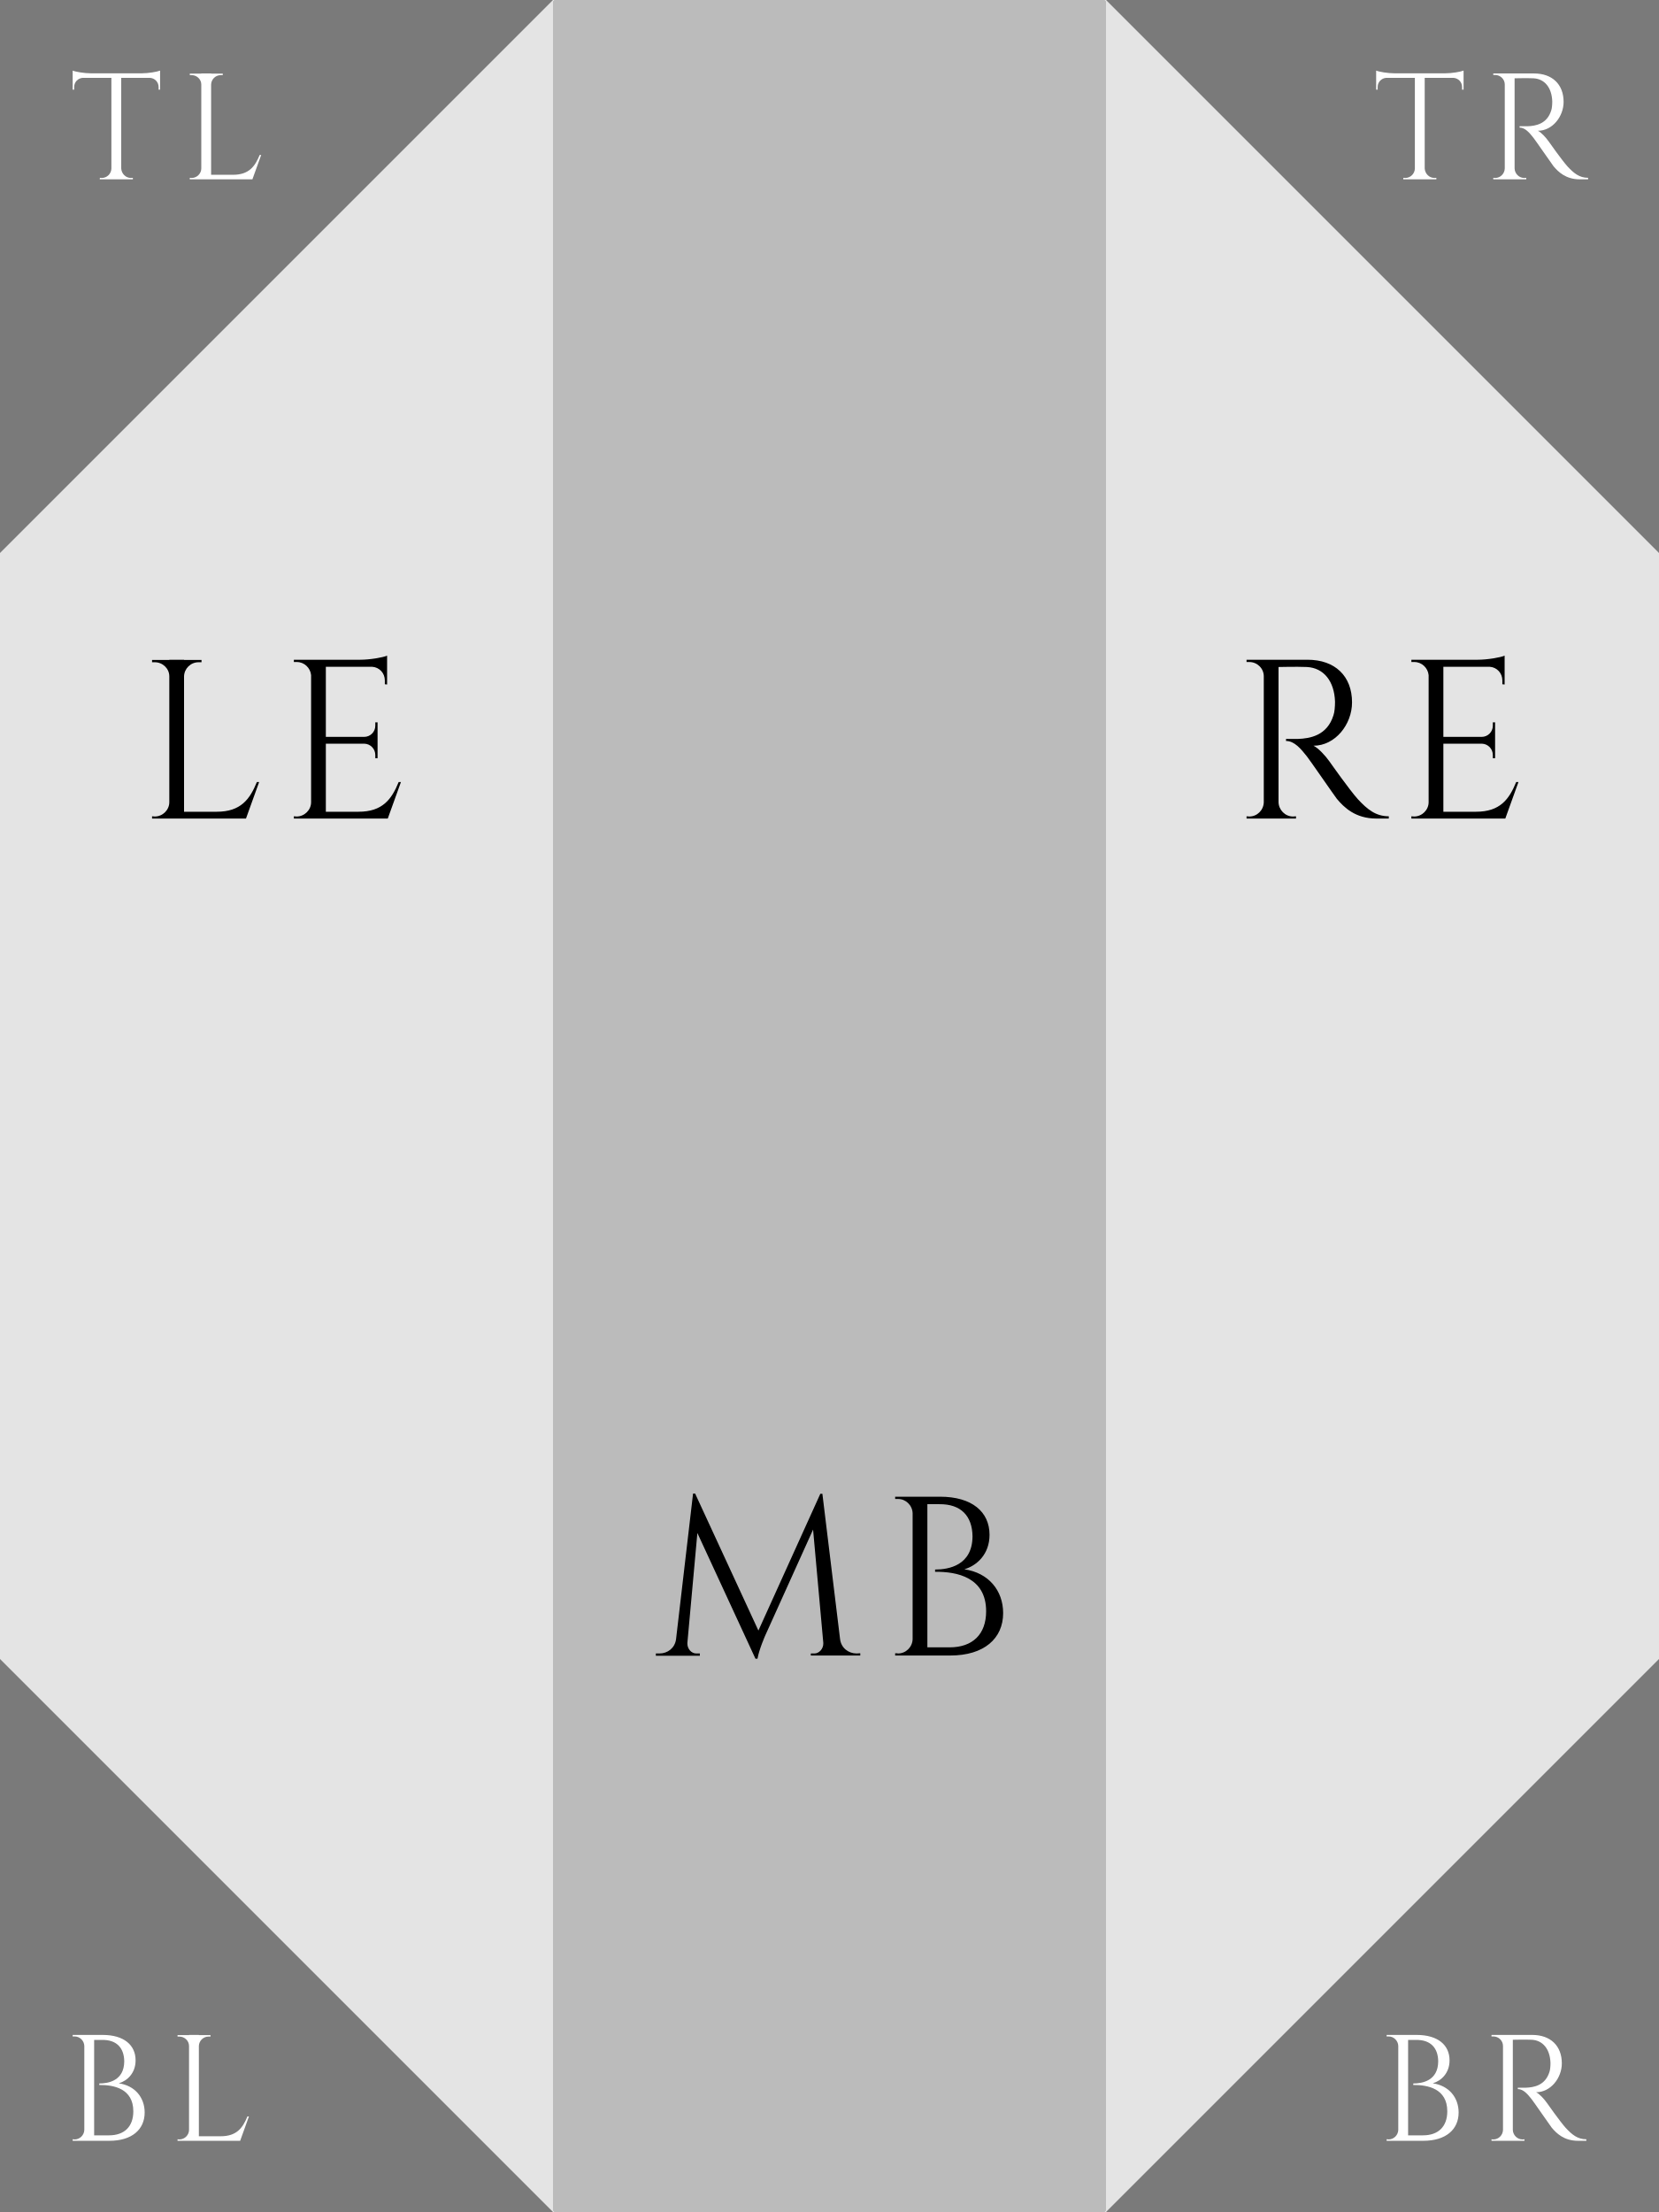
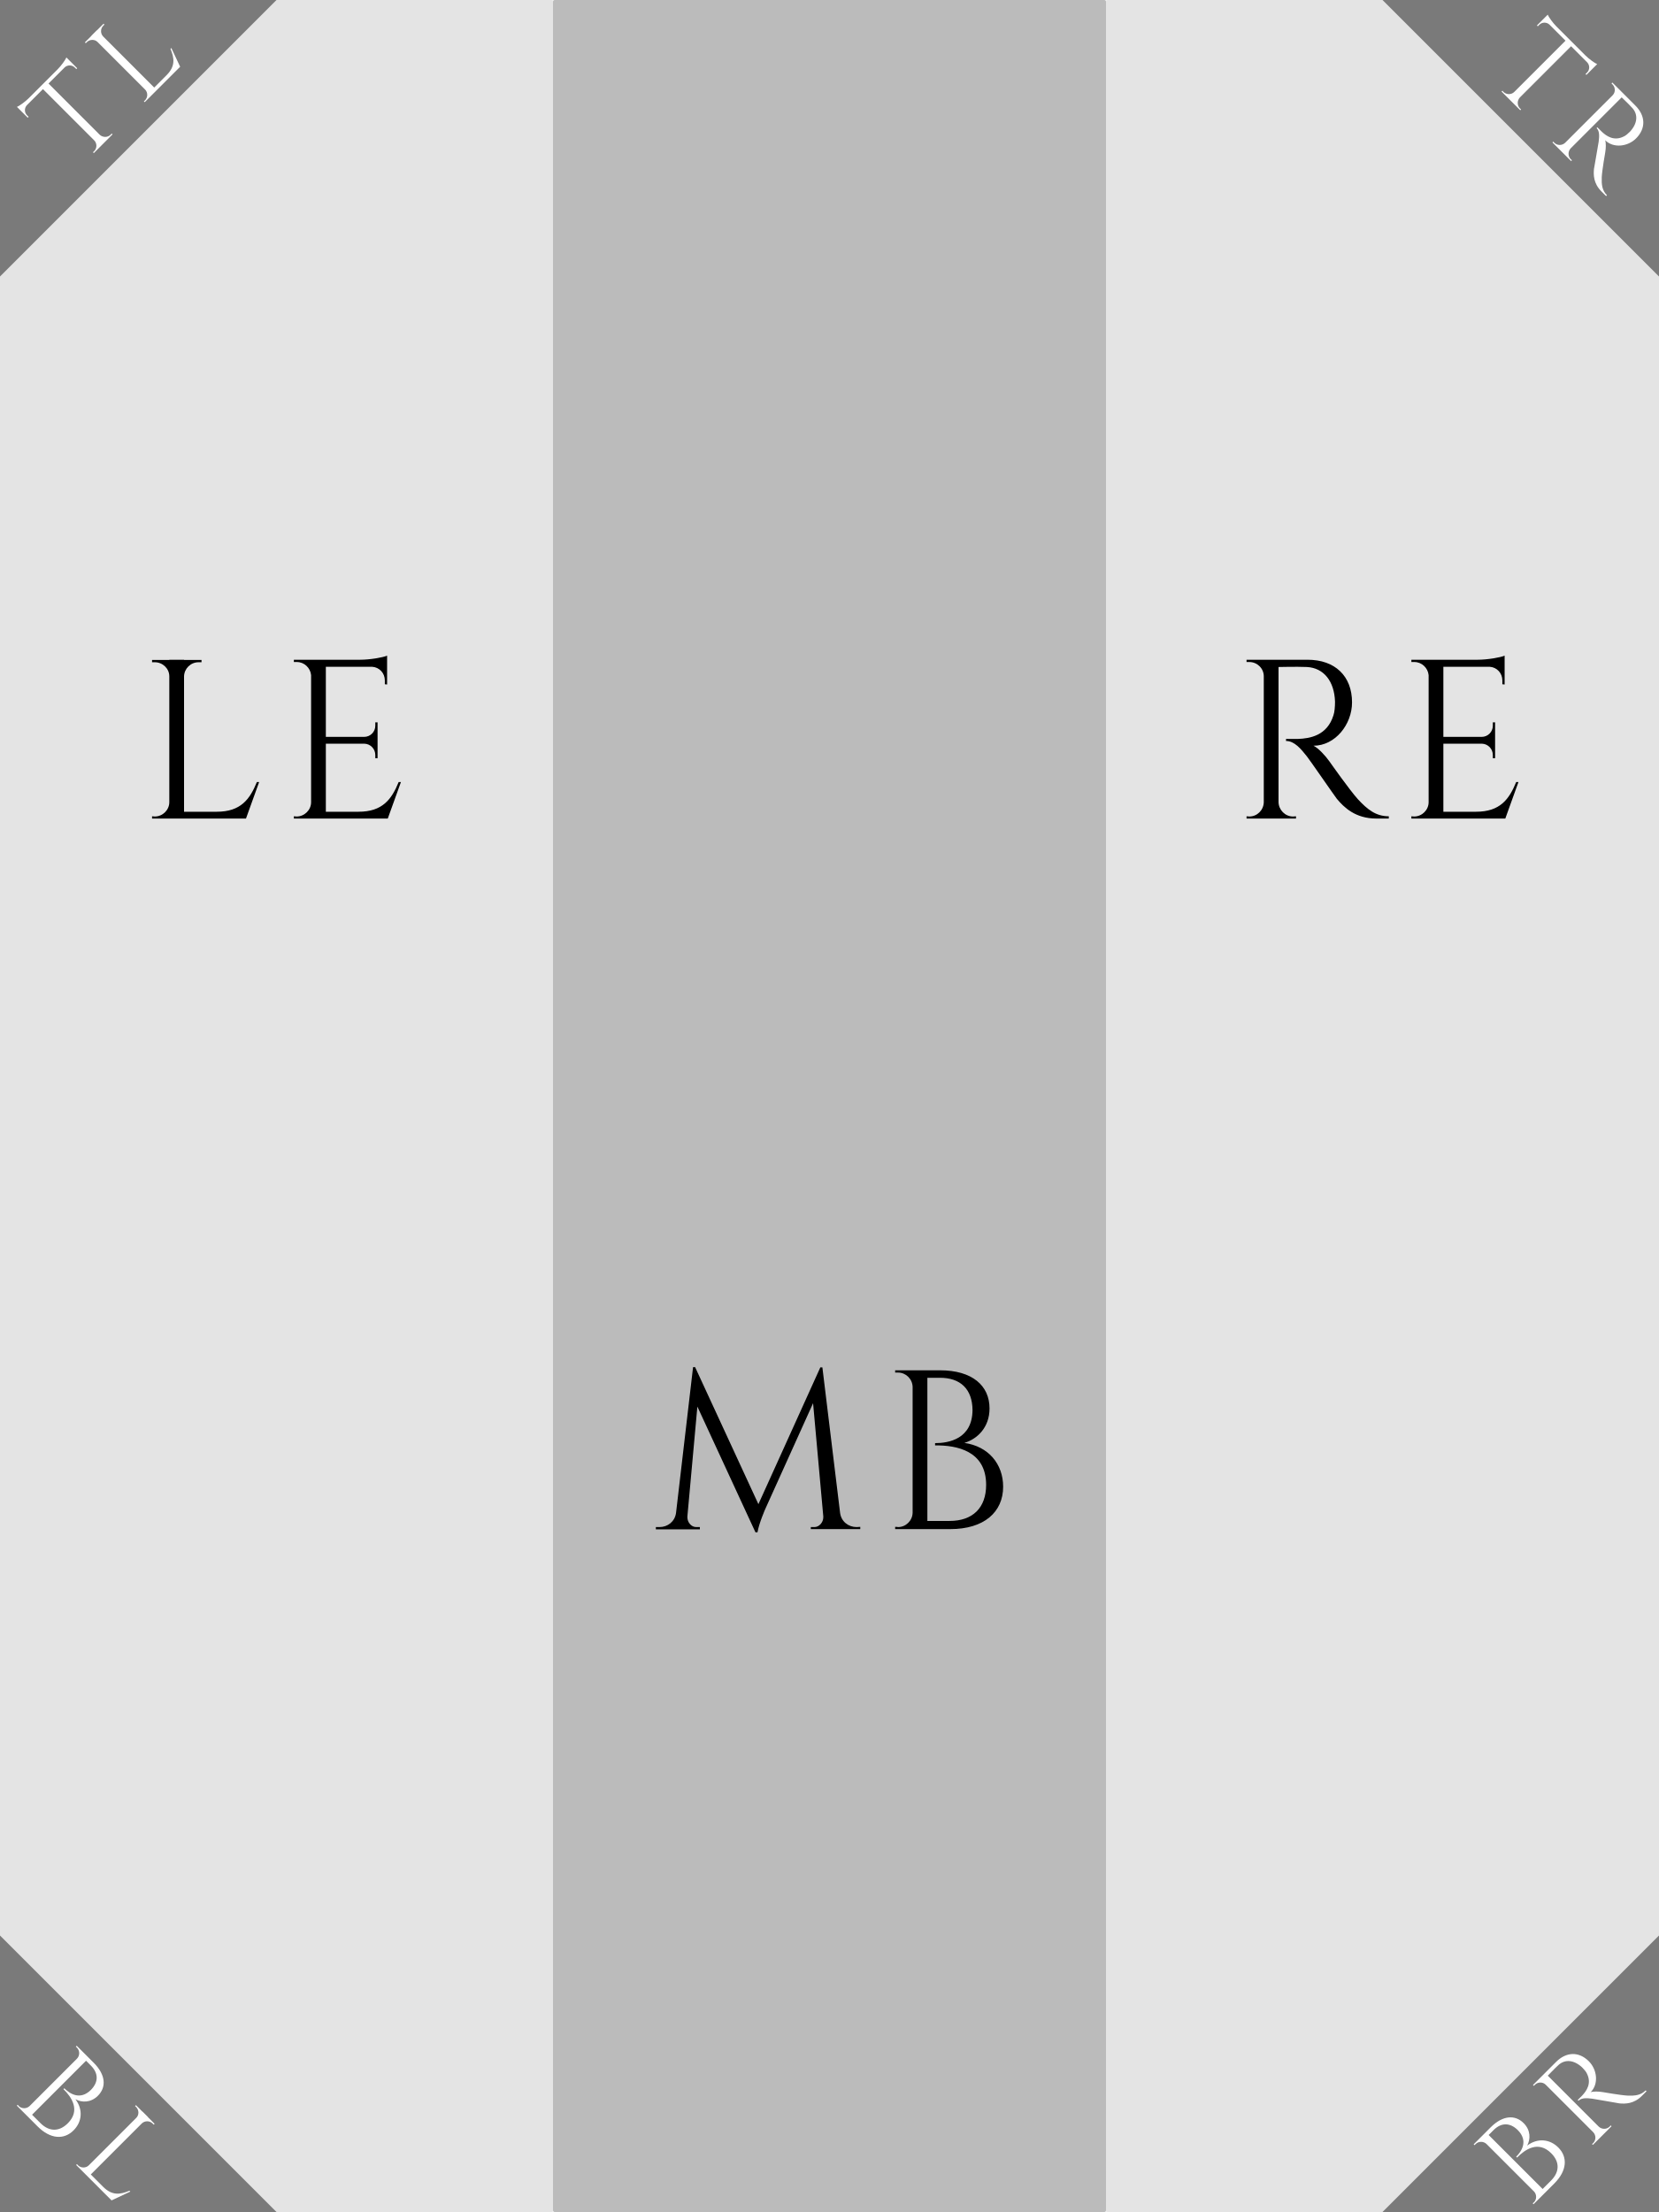
<svg xmlns="http://www.w3.org/2000/svg" height="560" viewBox="0 0 118.533 158.044" width="420">
  <rect fill="#e4e4e4" height="158.044" rx=".127" width="39.511" />
  <rect fill="#e4e4e4" height="158.044" rx=".127" width="39.511" x="79.022" y="0" />
  <rect fill="#bbb" height="158.044" rx=".127" width="39.511" x="39.511" y="0" />
  <g stroke-width="3.343">
    <g transform="matrix(.08442545 0 0 .08442545 -2.65132 14.49632)">
      <path d="m248.796 490.116c-5.952 14.592-13.632 25.152-33.984 25.152h-27.648v-114.624c.192-6.528 5.568-11.904 12.288-11.904h2.496v-1.92h-14.784v-.192h-12.48v.192h-14.592v1.92h2.304c6.72 0 12.288 5.376 12.288 11.904v106.56c0 6.528-5.568 12.096-12.288 12.096l-2.304-.192v1.92h79.488l11.136-30.912z" />
      <path d="m368.796 490.116c-5.952 14.592-13.632 25.152-33.984 25.152h-27.648v-57.6h32.64c5.184.192 9.216 4.416 9.216 9.6v2.688h1.92v-30.336h-1.92v2.88c0 5.184-4.224 9.408-9.408 9.408h-32.448v-59.328h39.168c6.144.384 10.752 5.376 10.752 11.52v3.264l1.92.192v-15.552-3.072-5.76c-3.456 1.536-14.592 3.456-22.848 3.456h-40.704-15.36v1.92h2.496c6.336 0 11.52 4.992 12.096 11.136v107.52c0 6.528-5.568 12.096-12.288 12.096l-2.304-.192v1.92h79.488l11.136-30.912z" />
    </g>
    <g transform="matrix(.08442545 0 0 .08442545 75.54776 14.49632)">
      <path d="m254.364 504.708c-7.296-8.064-24-31.872-24-31.872-3.648-5.184-9.6-11.52-13.632-13.44 18.432 0 32.64-18.048 32.64-36.672 0-22.272-14.4-36.096-37.632-36.096h-36.48-15.168v1.92h2.304c6.72 0 12.288 5.376 12.288 12.096v106.56c-.192 6.72-5.568 12.096-12.288 12.096l-2.304-.192v1.92h41.856v-1.92l-2.496.192c-6.72 0-12.096-5.568-12.288-12.096v-114.432c2.496 0 14.208-.384 24 0 14.208.768 23.232 11.904 23.808 29.376 0 4.224-.384 8.832-1.344 11.52-5.376 17.28-19.968 19.584-29.952 19.968-5.76 0-10.176 0-10.176 0v1.728c7.104 0 12.672 6.72 17.664 13.056 1.536 1.728 23.232 33.216 25.344 35.904 5.952 7.104 15.552 16.704 33.408 16.704h10.56v-1.92c-11.136 0-18.24-5.952-26.112-14.4z" />
      <path d="m388.296 490.116c-5.952 14.592-13.632 25.152-33.984 25.152h-27.648v-57.6h32.64c5.184.192 9.216 4.416 9.216 9.6v2.688h1.92v-30.336h-1.92v2.88c0 5.184-4.224 9.408-9.408 9.408h-32.448v-59.328h39.168c6.144.384 10.752 5.376 10.752 11.52v3.264l1.92.192v-15.552-3.072-5.76c-3.456 1.536-14.592 3.456-22.848 3.456h-40.704-15.36v1.92h2.496c6.336 0 11.52 4.992 12.096 11.136v107.52c0 6.528-5.568 12.096-12.288 12.096l-2.304-.192v1.92h79.488l11.136-30.912z" />
    </g>
-     <g transform="matrix(.08442545 0 0 .08442545 34.07363 74.29581)">
+     <g transform="matrix(.08442545 0 0 .08442545 34.07363 65.2647)">
      <path d="m321.372 519.3c-6.912 0-13.056-4.608-14.016-12.096l-14.976-123.072h-1.728l-52.416 115.776-53.568-115.968h-1.728l-14.4 123.264c-.96 7.488-7.104 12.096-14.016 12.096h-3.072v1.92h37.248v-1.92h-3.072c-4.224 0-7.488-4.032-7.488-8.256 0-.192 0-.192 0-.384v-.384l8.448-92.928 49.152 106.368h1.728c1.344-7.872 6.528-19.584 6.528-19.584l40.512-89.664 8.64 95.808v.768c0 4.224-3.456 8.256-7.488 8.256h-3.072v1.728h41.856v-1.92z" />
      <path d="m412.527 448.068c10.944-3.264 21.312-13.056 21.312-29.184 0-19.392-14.784-32.256-41.856-32.256h-38.016v1.92h2.496c6.528 0 12.096 5.376 12.288 12.096v106.56c-.192 6.72-5.76 12.096-12.288 12.096-.384-.192-1.92-.192-2.496-.192v1.92h46.656c28.608 0 44.736-14.4 44.736-35.904 0-19.2-12.48-34.176-32.832-37.056zm-12.48 66.048h-18.816v-121.152h10.176c18.048-.192 27.84 9.792 28.032 27.264-.192 24.576-20.16 28.032-31.68 28.032v1.92c18.432-.192 43.2 4.608 43.2 33.408 0 19.392-11.328 30.528-30.912 30.528z" />
    </g>
  </g>
-   <path d="m39.511 0-39.511 39.511v-39.511z" fill="#7a7a7a" />
-   <g fill="#fff" stroke-width="3.343" transform="matrix(.08442545 0 0 .08442545 -7.56724 -29.55422)">
+   <path d="m19.756 0-19.756 19.756v-19.756z" fill="#7a7a7a" />
+   <g fill="#fff" stroke-width="4.179" transform="matrix(.04775825 -.04775825 .04775825 .04775825 -25.57787 -4.715025)">
    <path d="m209.756 412.1h-43.264c-5.504 0-13.056-1.28-15.36-2.304v16.128h1.28v-2.304c0-4.096 3.2-7.424 7.296-7.68h24.192v76.8c-.128 4.352-3.712 7.936-8.192 7.936l-1.536-.128-.128 1.28h28.032v-1.28l-1.536.128c-4.48 0-8.064-3.584-8.32-8.064v-76.672h24.32c4.096.256 7.296 3.584 7.296 7.68v2.304h1.28v-16.128c-2.432 1.024-9.856 2.304-15.36 2.304z" />
    <path d="m309.388 481.22c-3.968 9.728-9.088 16.768-22.656 16.768h-18.432v-76.416c.128-4.352 3.712-7.936 8.192-7.936h1.664v-1.28h-9.856v-.128h-8.32v.128h-9.728v1.28h1.536c4.48 0 8.192 3.584 8.192 7.936v71.04c0 4.352-3.712 8.064-8.192 8.064l-1.536-.128v1.28h52.992l7.424-20.608z" />
  </g>
-   <path d="m79.022 0 39.511 39.511v-39.511z" fill="#7a7a7a" />
-   <g fill="#fff" stroke-width="3.343" transform="matrix(.08442545 0 0 .08442545 85.5645 -29.55422)">
+   <path d="m98.778 0 19.756 19.756v-19.756z" fill="#7a7a7a" />
+   <g fill="#fff" stroke-width="4.179" transform="matrix(.04775825 .04775825 -.04775825 .04775825 122.9356 -25.74044)">
    <path d="m209.756 412.1h-43.264c-5.504 0-13.056-1.28-15.36-2.304v16.128h1.28v-2.304c0-4.096 3.2-7.424 7.296-7.68h24.192v76.8c-.128 4.352-3.712 7.936-8.192 7.936l-1.536-.128-.128 1.28h28.032v-1.28l-1.536.128c-4.48 0-8.064-3.584-8.32-8.064v-76.672h24.32c4.096.256 7.296 3.584 7.296 7.68v2.304h1.28v-16.128c-2.432 1.024-9.856 2.304-15.36 2.304z" />
    <path d="m313.1 490.948c-4.864-5.376-16-21.248-16-21.248-2.432-3.456-6.4-7.68-9.088-8.96 12.288 0 21.76-12.032 21.76-24.448 0-14.848-9.6-24.064-25.088-24.064h-24.32-10.112v1.28h1.536c4.48 0 8.192 3.584 8.192 8.064v71.04c-.128 4.48-3.712 8.064-8.192 8.064l-1.536-.128v1.28h27.904v-1.28l-1.664.128c-4.48 0-8.064-3.712-8.192-8.064v-76.288c1.664 0 9.472-.256 16 0 9.472.512 15.488 7.936 15.872 19.584 0 2.816-.256 5.888-.896 7.68-3.584 11.52-13.312 13.056-19.968 13.312-3.84 0-6.784 0-6.784 0v1.152c4.736 0 8.448 4.48 11.776 8.704 1.024 1.152 15.488 22.144 16.896 23.936 3.968 4.736 10.368 11.136 22.272 11.136h7.04v-1.28c-7.424 0-12.16-3.968-17.408-9.6z" />
  </g>
-   <path d="m118.533 118.533-39.511 39.511h39.511z" fill="#7a7a7a" />
-   <g fill="#fff" stroke-width="3.343" transform="matrix(.08442545 0 0 .08442545 85.8811 110.5893)">
+   <path d="m118.533 138.289-19.756 19.756h19.756z" fill="#7a7a7a" />
+   <g fill="#fff" stroke-width="4.179" transform="matrix(.04775825 -.04775825 .04775825 .04775825 78.14174 140.9835)">
    <path d="m195.292 453.188c7.296-2.176 14.208-8.704 14.208-19.456 0-12.928-9.856-21.504-27.904-21.504h-25.344v1.28h1.664c4.352 0 8.064 3.584 8.192 8.064v71.04c-.128 4.48-3.84 8.064-8.192 8.064-.256-.128-1.28-.128-1.664-.128v1.28h31.104c19.072 0 29.824-9.6 29.824-23.936 0-12.8-8.32-22.784-21.888-24.704zm-8.32 44.032h-12.544v-80.768h6.784c12.032-.128 18.56 6.528 18.688 18.176-.128 16.384-13.44 18.688-21.12 18.688v1.28c12.288-.128 28.8 3.072 28.8 22.272 0 12.928-7.552 20.352-20.608 20.352z" />
    <path d="m307.85 490.948c-4.864-5.376-16-21.248-16-21.248-2.432-3.456-6.4-7.68-9.088-8.96 12.288 0 21.76-12.032 21.76-24.448 0-14.848-9.6-24.064-25.088-24.064h-24.32-10.112v1.28h1.536c4.48 0 8.192 3.584 8.192 8.064v71.04c-.128 4.48-3.712 8.064-8.192 8.064l-1.536-.128v1.28h27.904v-1.28l-1.664.128c-4.48 0-8.064-3.712-8.192-8.064v-76.288c1.664 0 9.472-.256 16 0 9.472.512 15.488 7.936 15.872 19.584 0 2.816-.256 5.888-.896 7.68-3.584 11.52-13.312 13.056-19.968 13.312-3.84 0-6.784 0-6.784 0v1.152c4.736 0 8.448 4.48 11.776 8.704 1.024 1.152 15.488 22.144 16.896 23.936 3.968 4.736 10.368 11.136 22.272 11.136h7.04v-1.28c-7.424 0-12.16-3.968-17.408-9.6z" />
  </g>
-   <path d="m0 118.533 39.511 39.511h-39.511z" fill="#7a7a7a" />
-   <g fill="#fff" stroke-width="3.343" transform="matrix(.08442545 0 0 .08442545 -7.9995 110.5893)">
+   <path d="m0 138.289 19.756 19.756h-19.756z" fill="#7a7a7a" />
+   <g fill="#fff" stroke-width="4.179" transform="matrix(.04775825 .04775825 -.04775825 .04775825 17.70617 119.0165)">
    <path d="m195.292 453.188c7.296-2.176 14.208-8.704 14.208-19.456 0-12.928-9.856-21.504-27.904-21.504h-25.344v1.28h1.664c4.352 0 8.064 3.584 8.192 8.064v71.04c-.128 4.48-3.84 8.064-8.192 8.064-.256-.128-1.28-.128-1.664-.128v1.28h31.104c19.072 0 29.824-9.6 29.824-23.936 0-12.8-8.32-22.784-21.888-24.704zm-8.32 44.032h-12.544v-80.768h6.784c12.032-.128 18.56 6.528 18.688 18.176-.128 16.384-13.44 18.688-21.12 18.688v1.28c12.288-.128 28.8 3.072 28.8 22.272 0 12.928-7.552 20.352-20.608 20.352z" />
    <path d="m304.138 481.22c-3.968 9.728-9.088 16.768-22.656 16.768h-18.432v-76.416c.128-4.352 3.712-7.936 8.192-7.936h1.664v-1.28h-9.856v-.128h-8.32v.128h-9.728v1.28h1.536c4.48 0 8.192 3.584 8.192 7.936v71.04c0 4.352-3.712 8.064-8.192 8.064l-1.536-.128v1.28h52.992l7.424-20.608z" />
  </g>
</svg>
